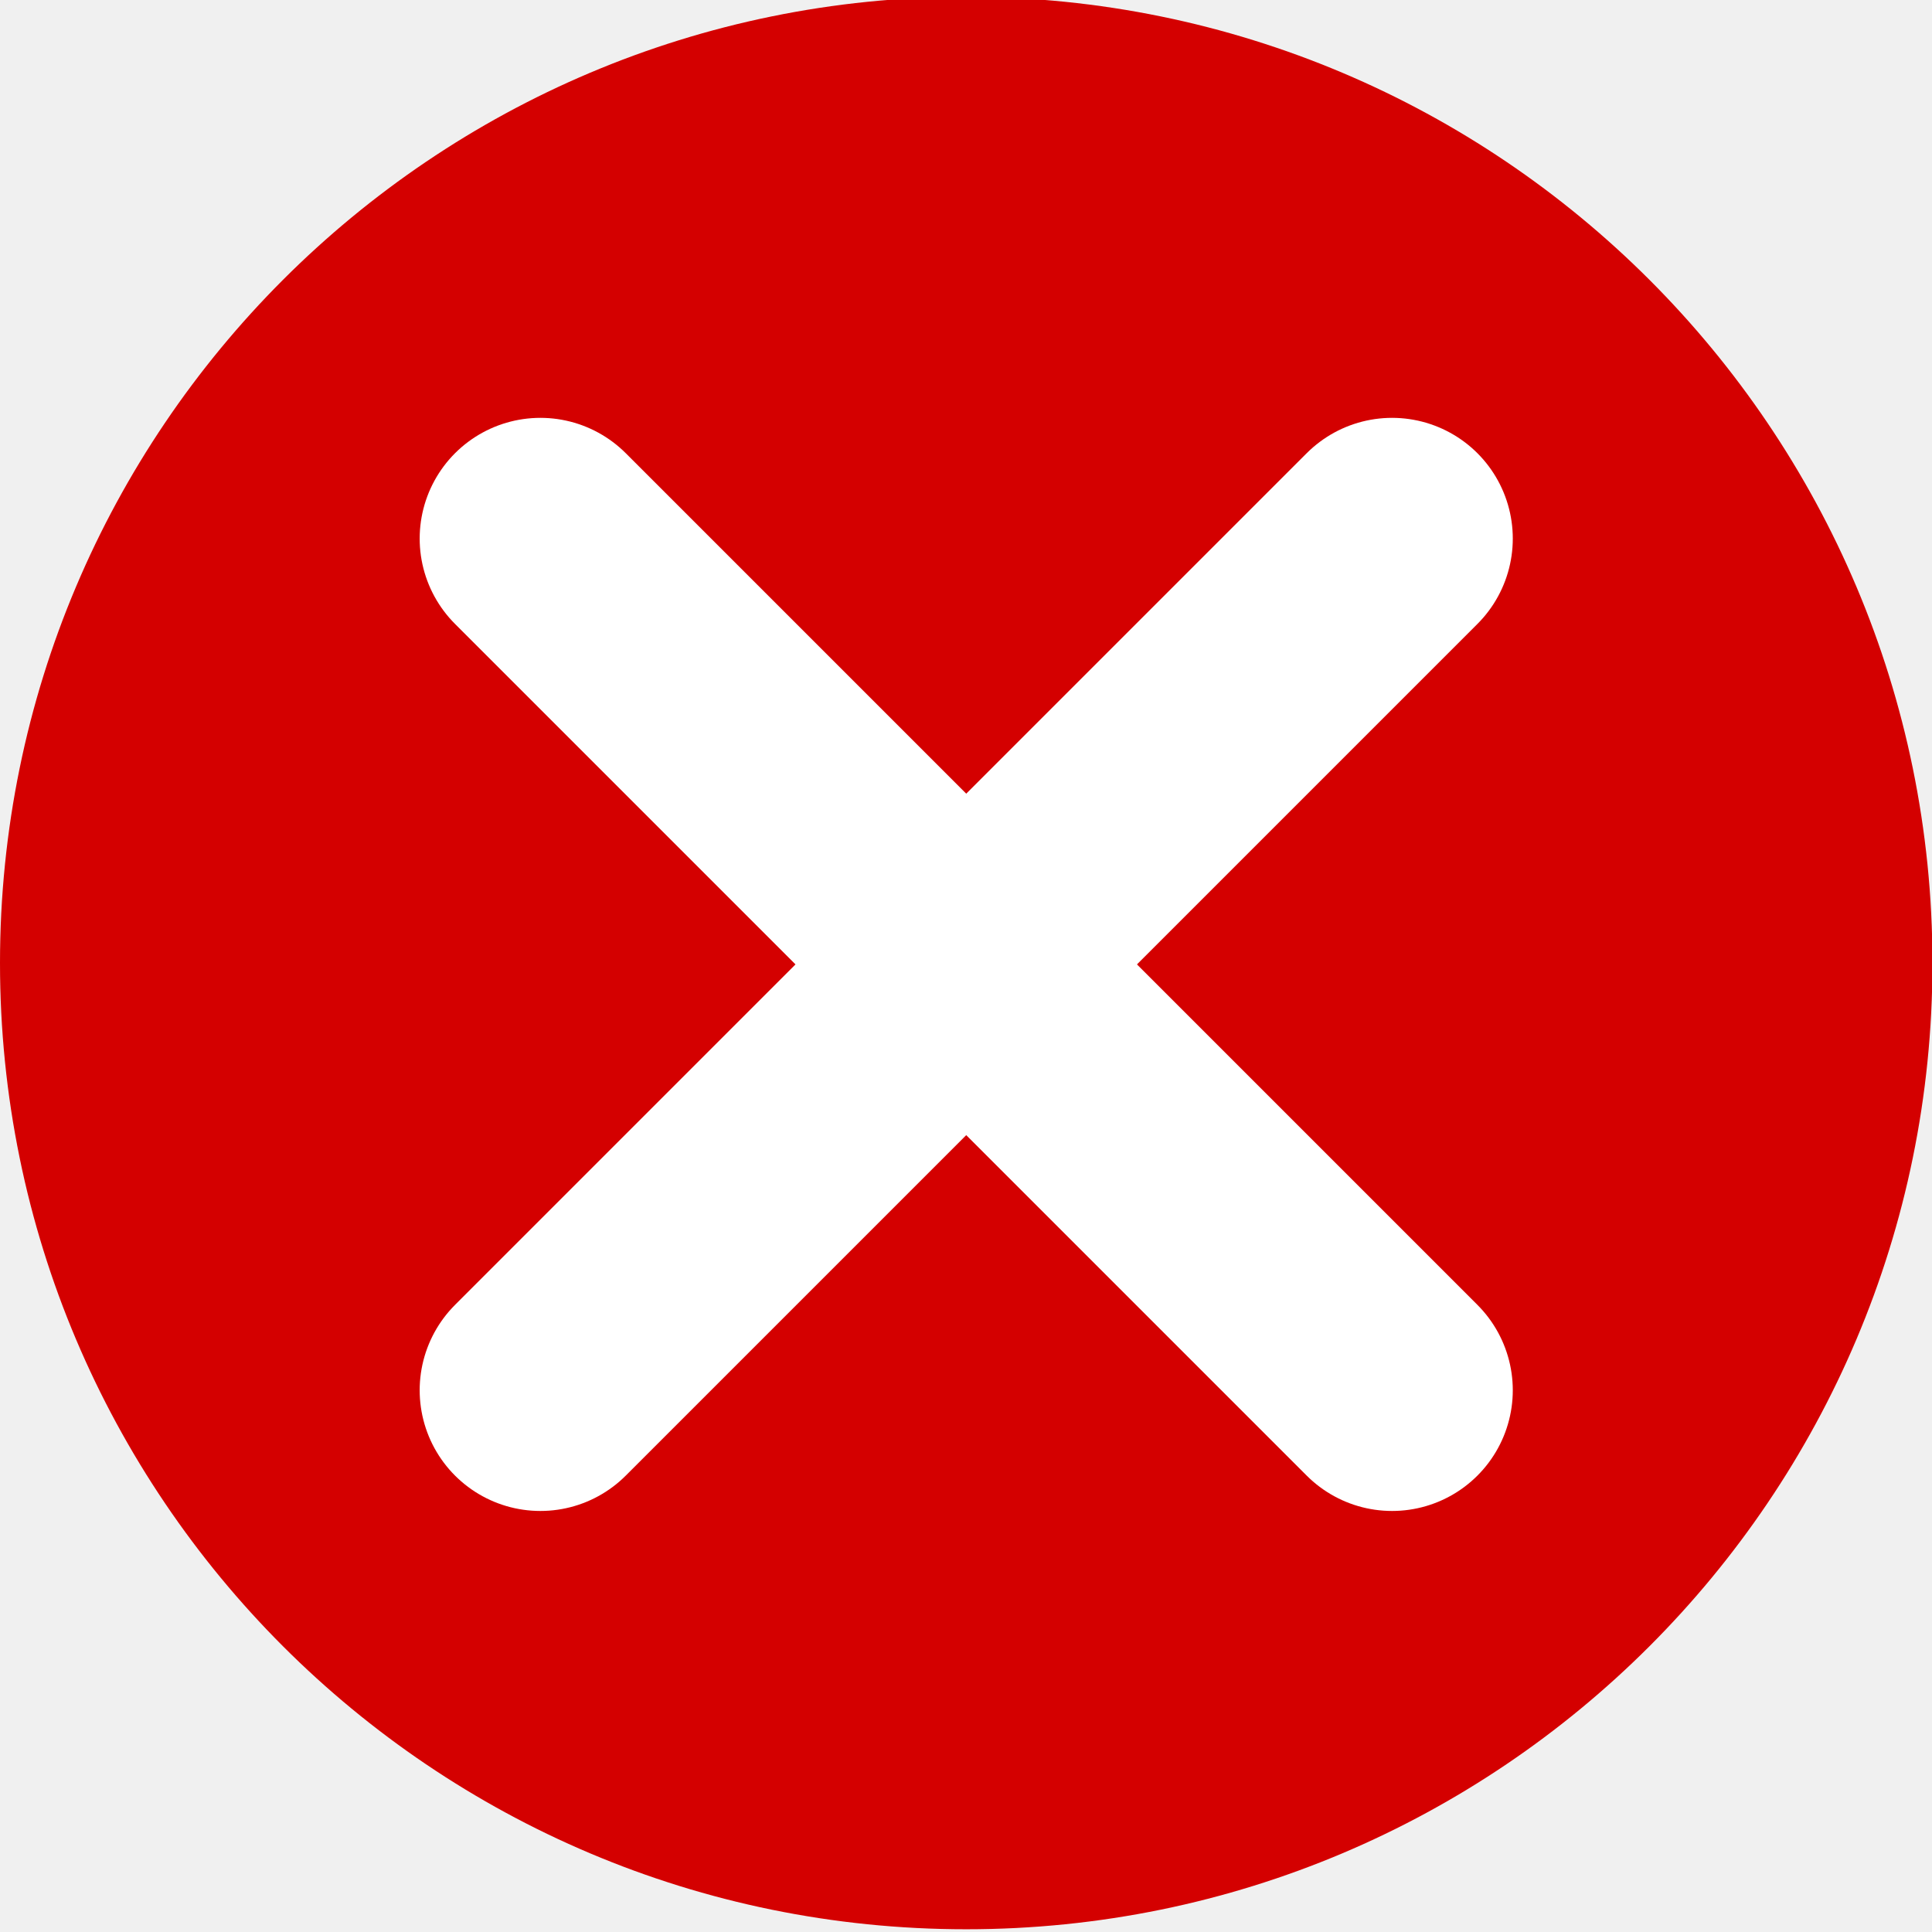
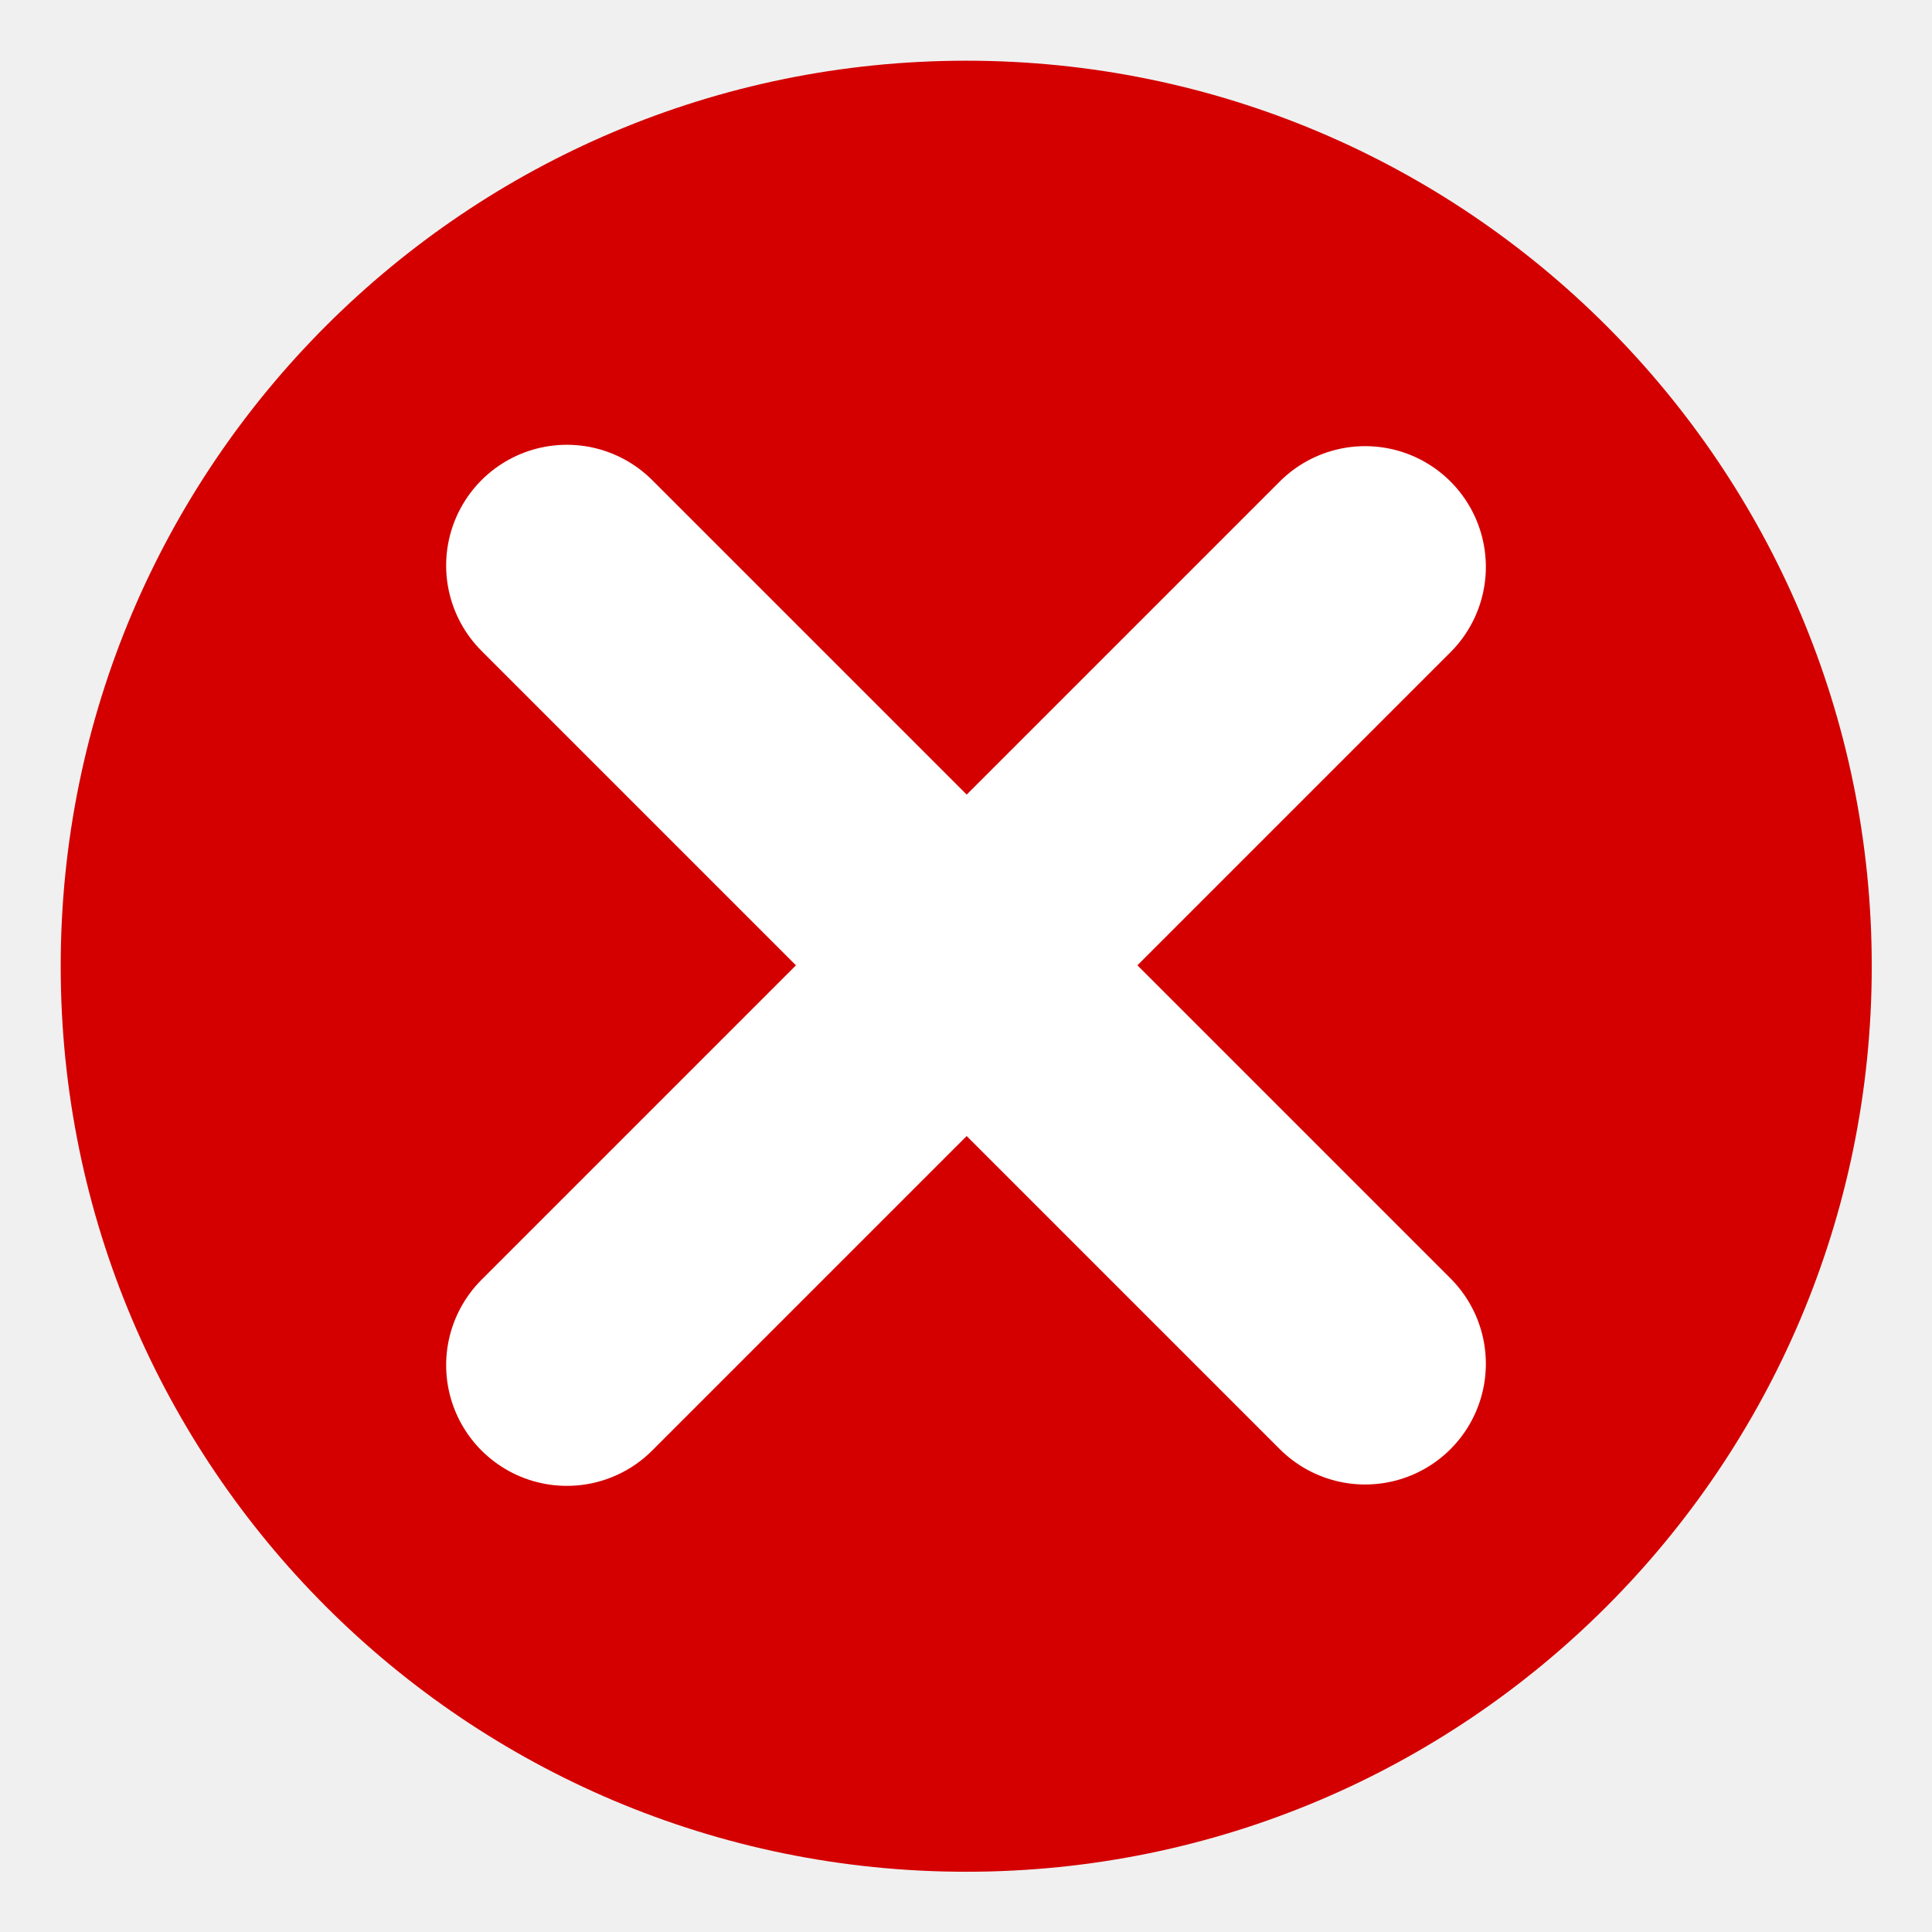
- <svg xmlns="http://www.w3.org/2000/svg" height="16" width="16" version="1.1" viewBox="0 0 4.233 4.233">
-   <g transform="translate(0 -292.77)">
-     <circle stroke-width=".251" cy="294.88" cx="2.117" r="2.117" fill="#d40000" />
-     <path stroke-linejoin="round" d="m1.184 293.95 1.866 1.866" stroke="#fff" stroke-linecap="round" stroke-width=".529" fill="none" />
-     <path stroke-linejoin="round" d="m3.05 293.95-1.866 1.866" stroke="#fff" stroke-linecap="round" stroke-width=".529" fill="none" />
+ <svg xmlns="http://www.w3.org/2000/svg" id="svg2" viewBox="0 0 4.233 4.233" version="1.1" width="16" height="16">
+   <defs id="defs14" />
+   <g id="g4" transform="translate(0 -292.77)">
+     <circle style="fill:#d40000;stroke-width:0.251" id="circle6" r="1.984" cx="2.117" cy="294.887" />
+     <path style="fill:none;stroke:#ffffff;stroke-width:0.529;stroke-linecap:round;stroke-linejoin:round" id="path8" d="m 1.242,294.009 1.749,1.749" />
+     <path style="fill:none;stroke:#ffffff;stroke-width:0.529;stroke-linecap:round;stroke-linejoin:round" id="path10" d="m 2.991,294.012 -1.749,1.749" />
  </g>
</svg>
